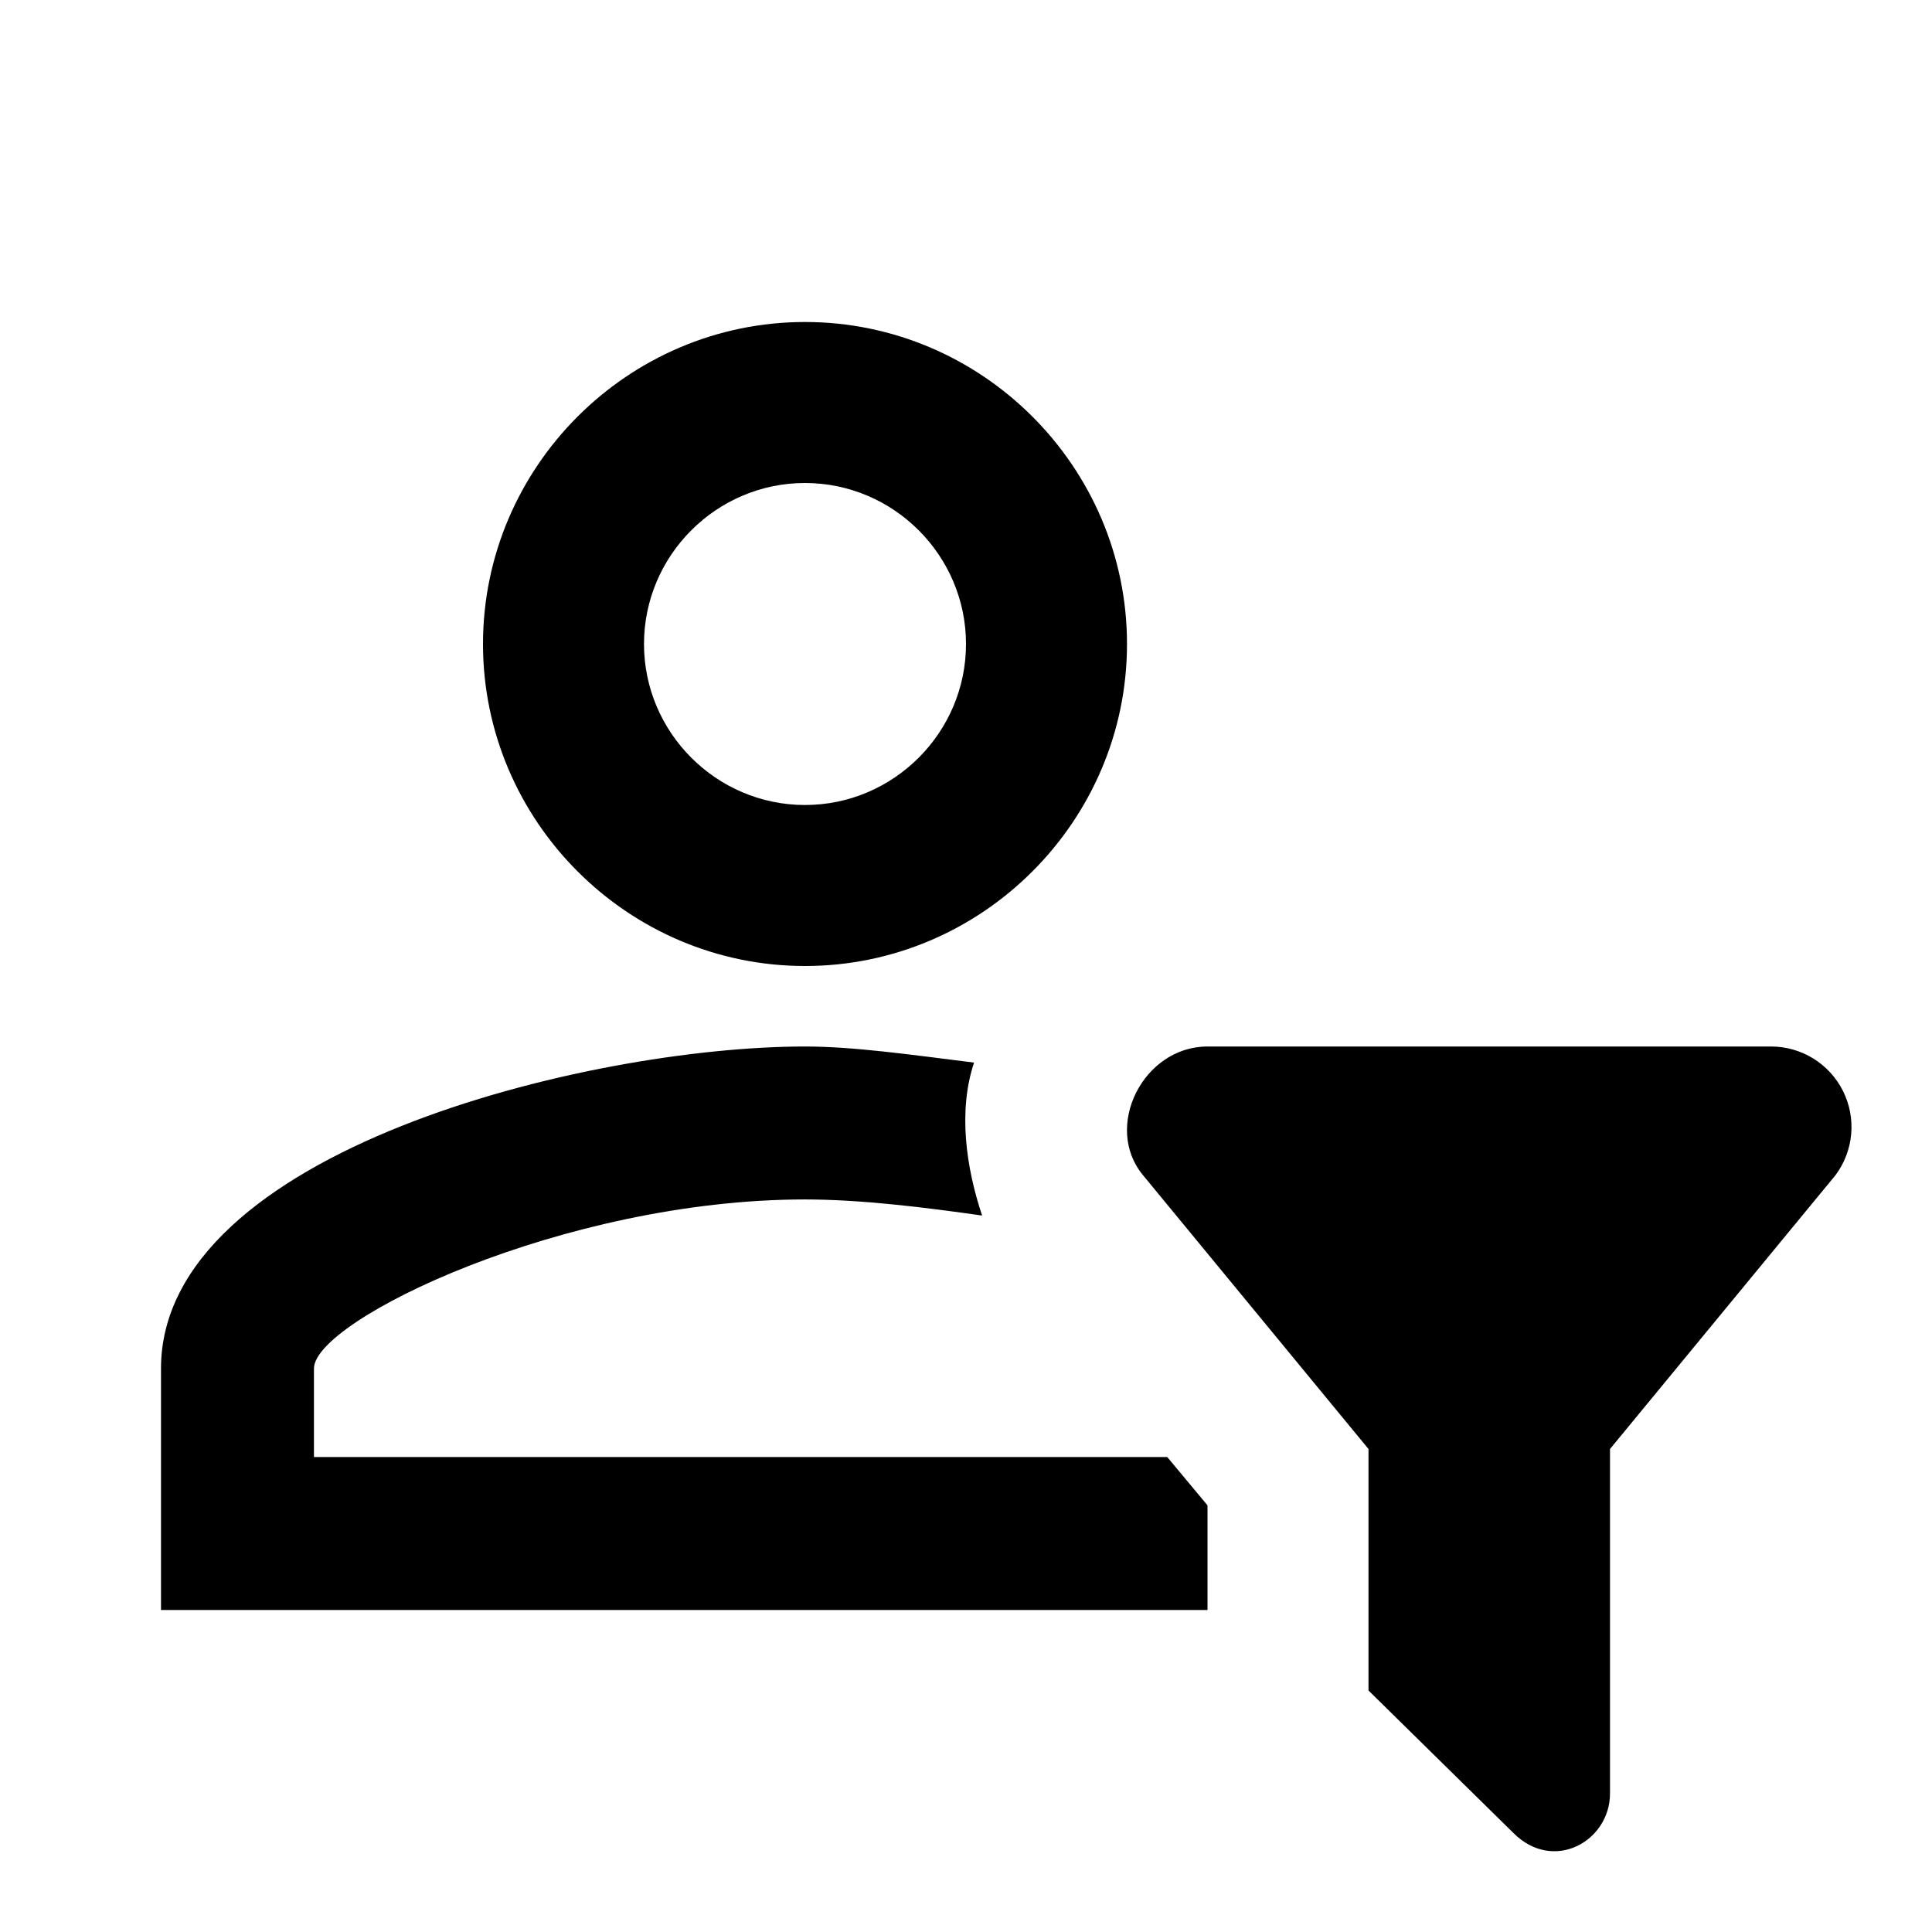
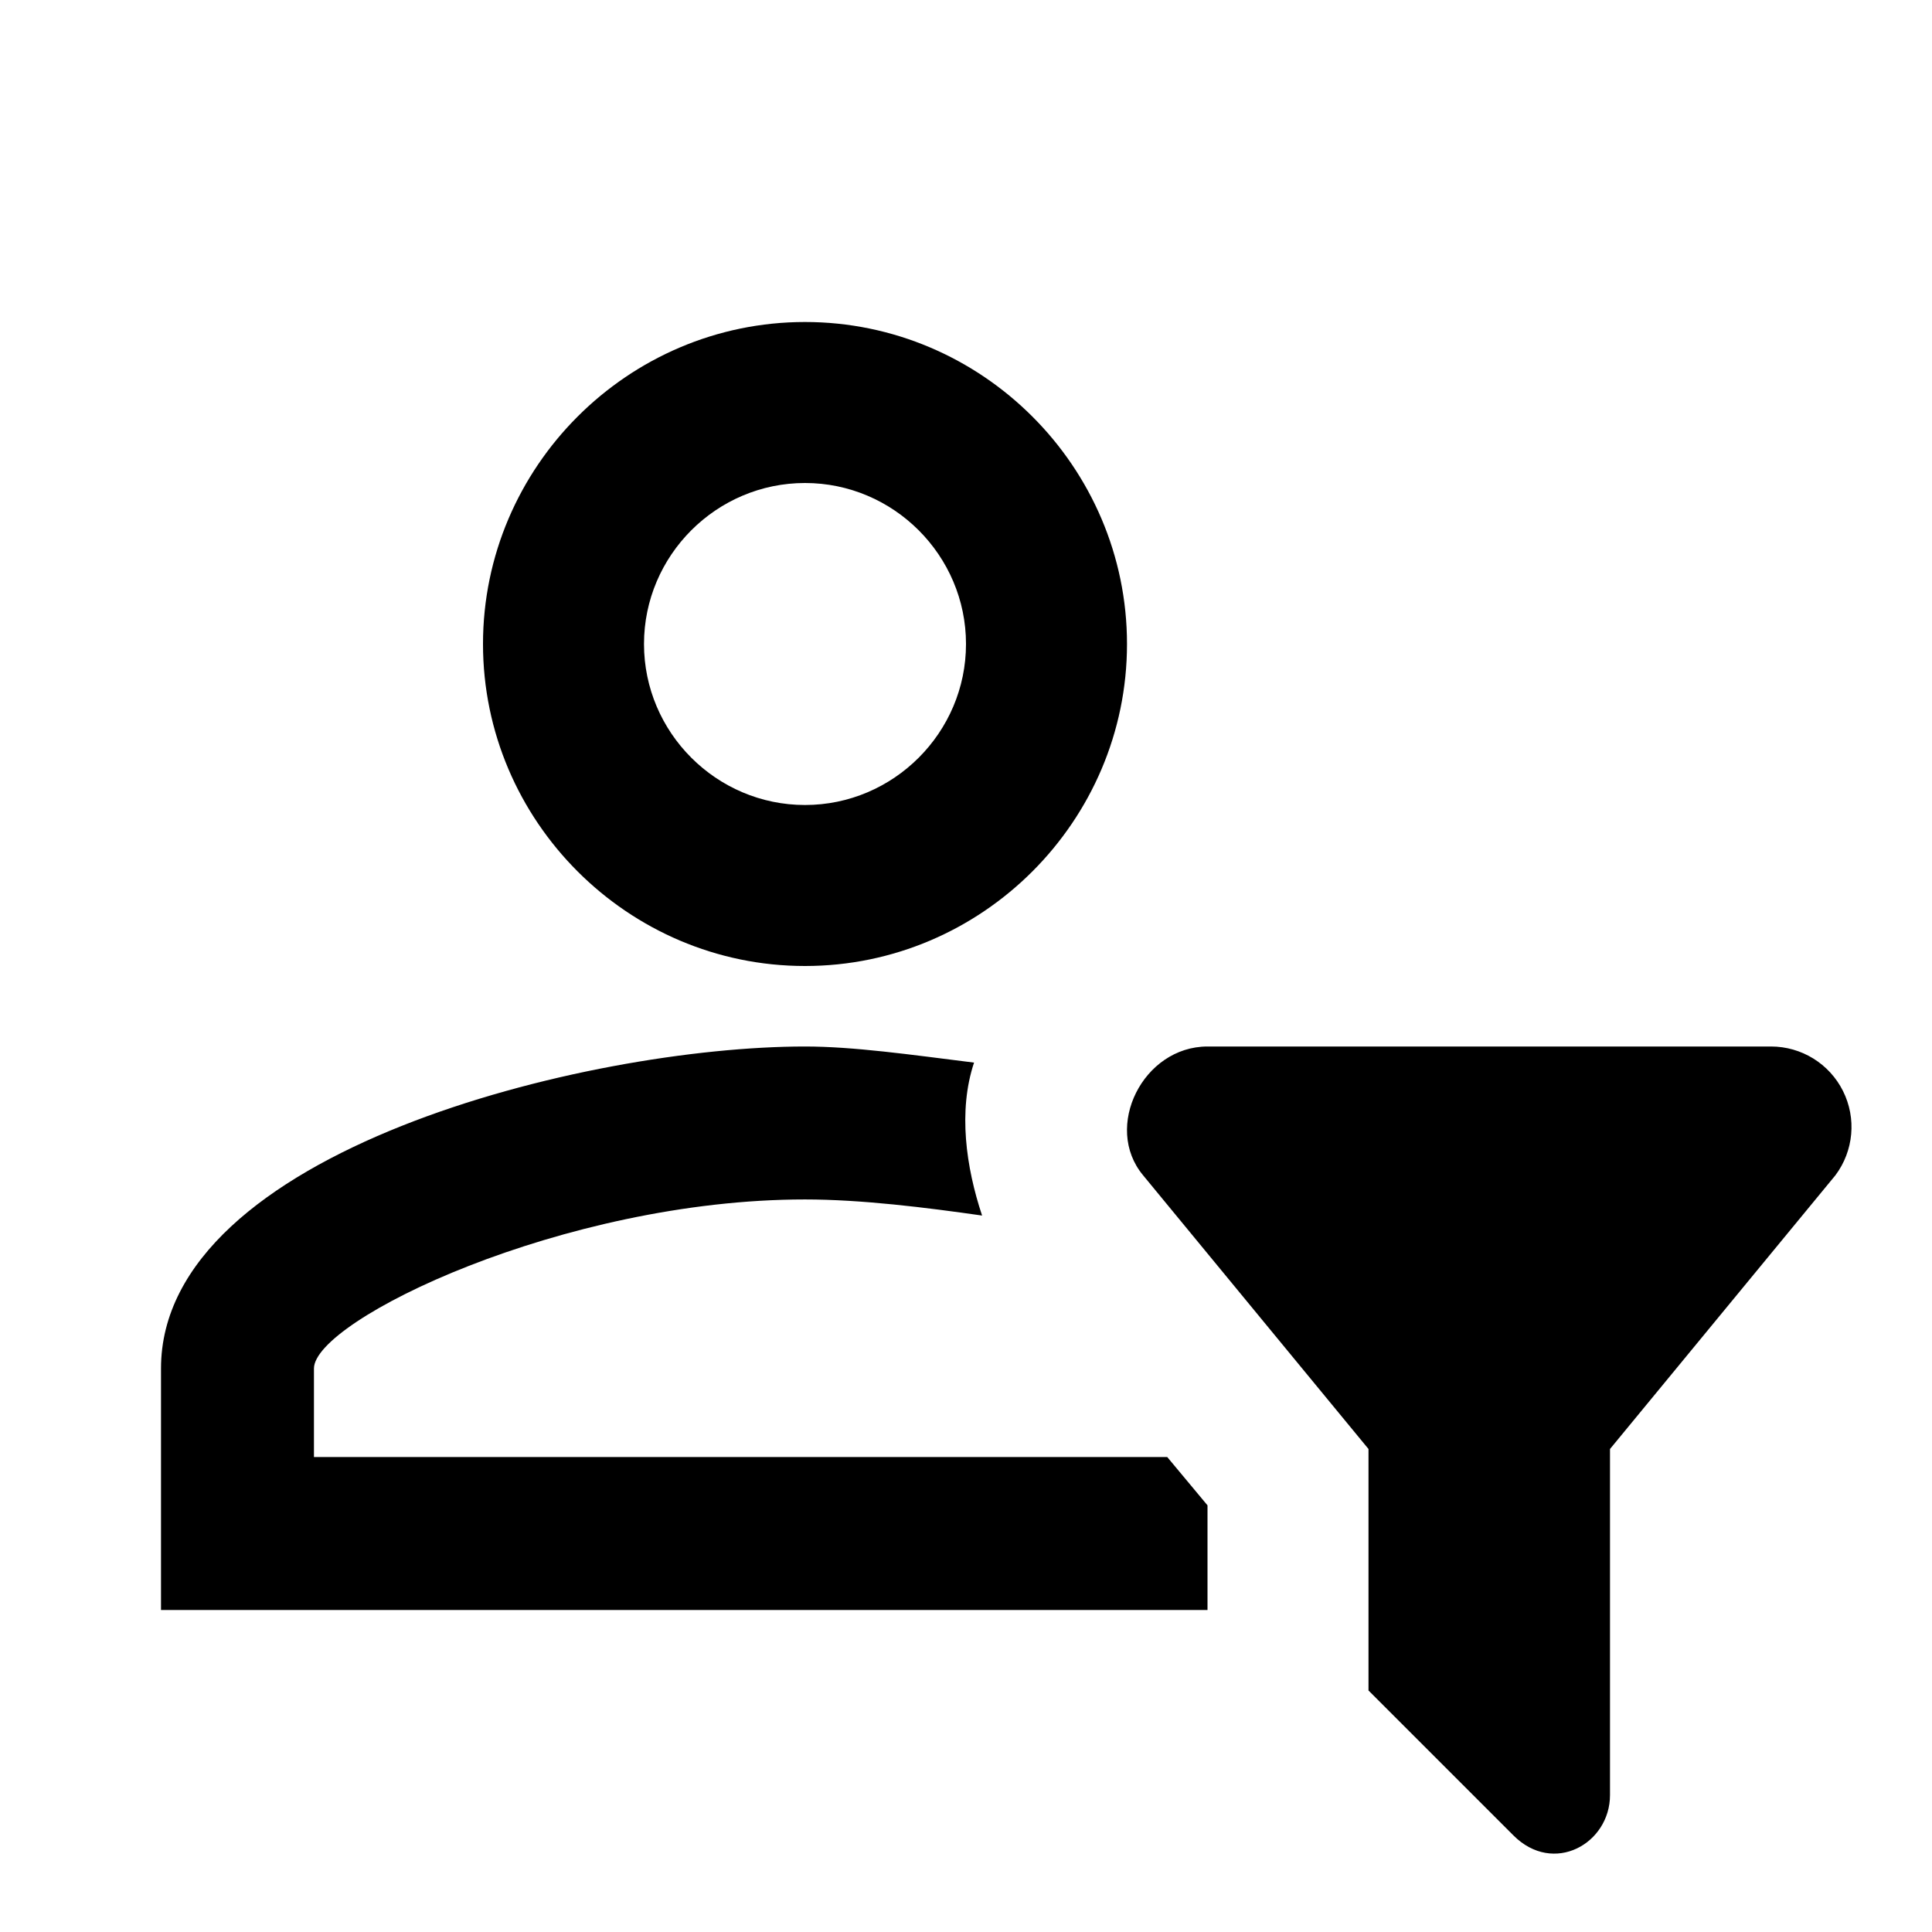
<svg xmlns="http://www.w3.org/2000/svg" viewBox="0 0 24 24">
-   <path d="m17 21 1.8 1.77c.5.5 1.2.1 1.2-.49V18l2.8-3.4A1 1 0 0 0 22 13h-7c-.8 0-1.3 1-.8 1.6L17 18v3m-2-1H2v-3c0-2.7 5.3-4 8-4 .6 0 1.3.1 2.1.2-.2.6-.1 1.3.1 1.9-.7-.1-1.5-.2-2.2-.2-3 0-6.1 1.5-6.1 2.1v1.1h10.6l.5.6V20M10 4C7.8 4 6 5.8 6 8s1.8 4 4 4 4-1.8 4-4-1.8-4-4-4m0 6c-1.1 0-2-.9-2-2s.9-2 2-2 2 .9 2 2-.9 2-2 2Z" />
+   <path d="m17 21 1.8 1.8c.5.5 1.2.1 1.2-.5V18l2.8-3.4A1 1 0 0 0 22 13h-7c-.8 0-1.3 1-.8 1.6L17 18v3m-2-1H2v-3c0-2.7 5.3-4 8-4 .6 0 1.3.1 2.1.2-.2.6-.1 1.3.1 1.9-.7-.1-1.5-.2-2.2-.2-3 0-6.1 1.5-6.1 2.1v1.1h10.6l.5.6V20m-5-8c2.2 0 4-1.8 4-4s-1.8-4-4-4-4 1.8-4 4 1.8 4 4 4m0-6c1.1 0 2 .9 2 2s-.9 2-2 2-2-.9-2-2 .9-2 2-2Z" />
</svg>
